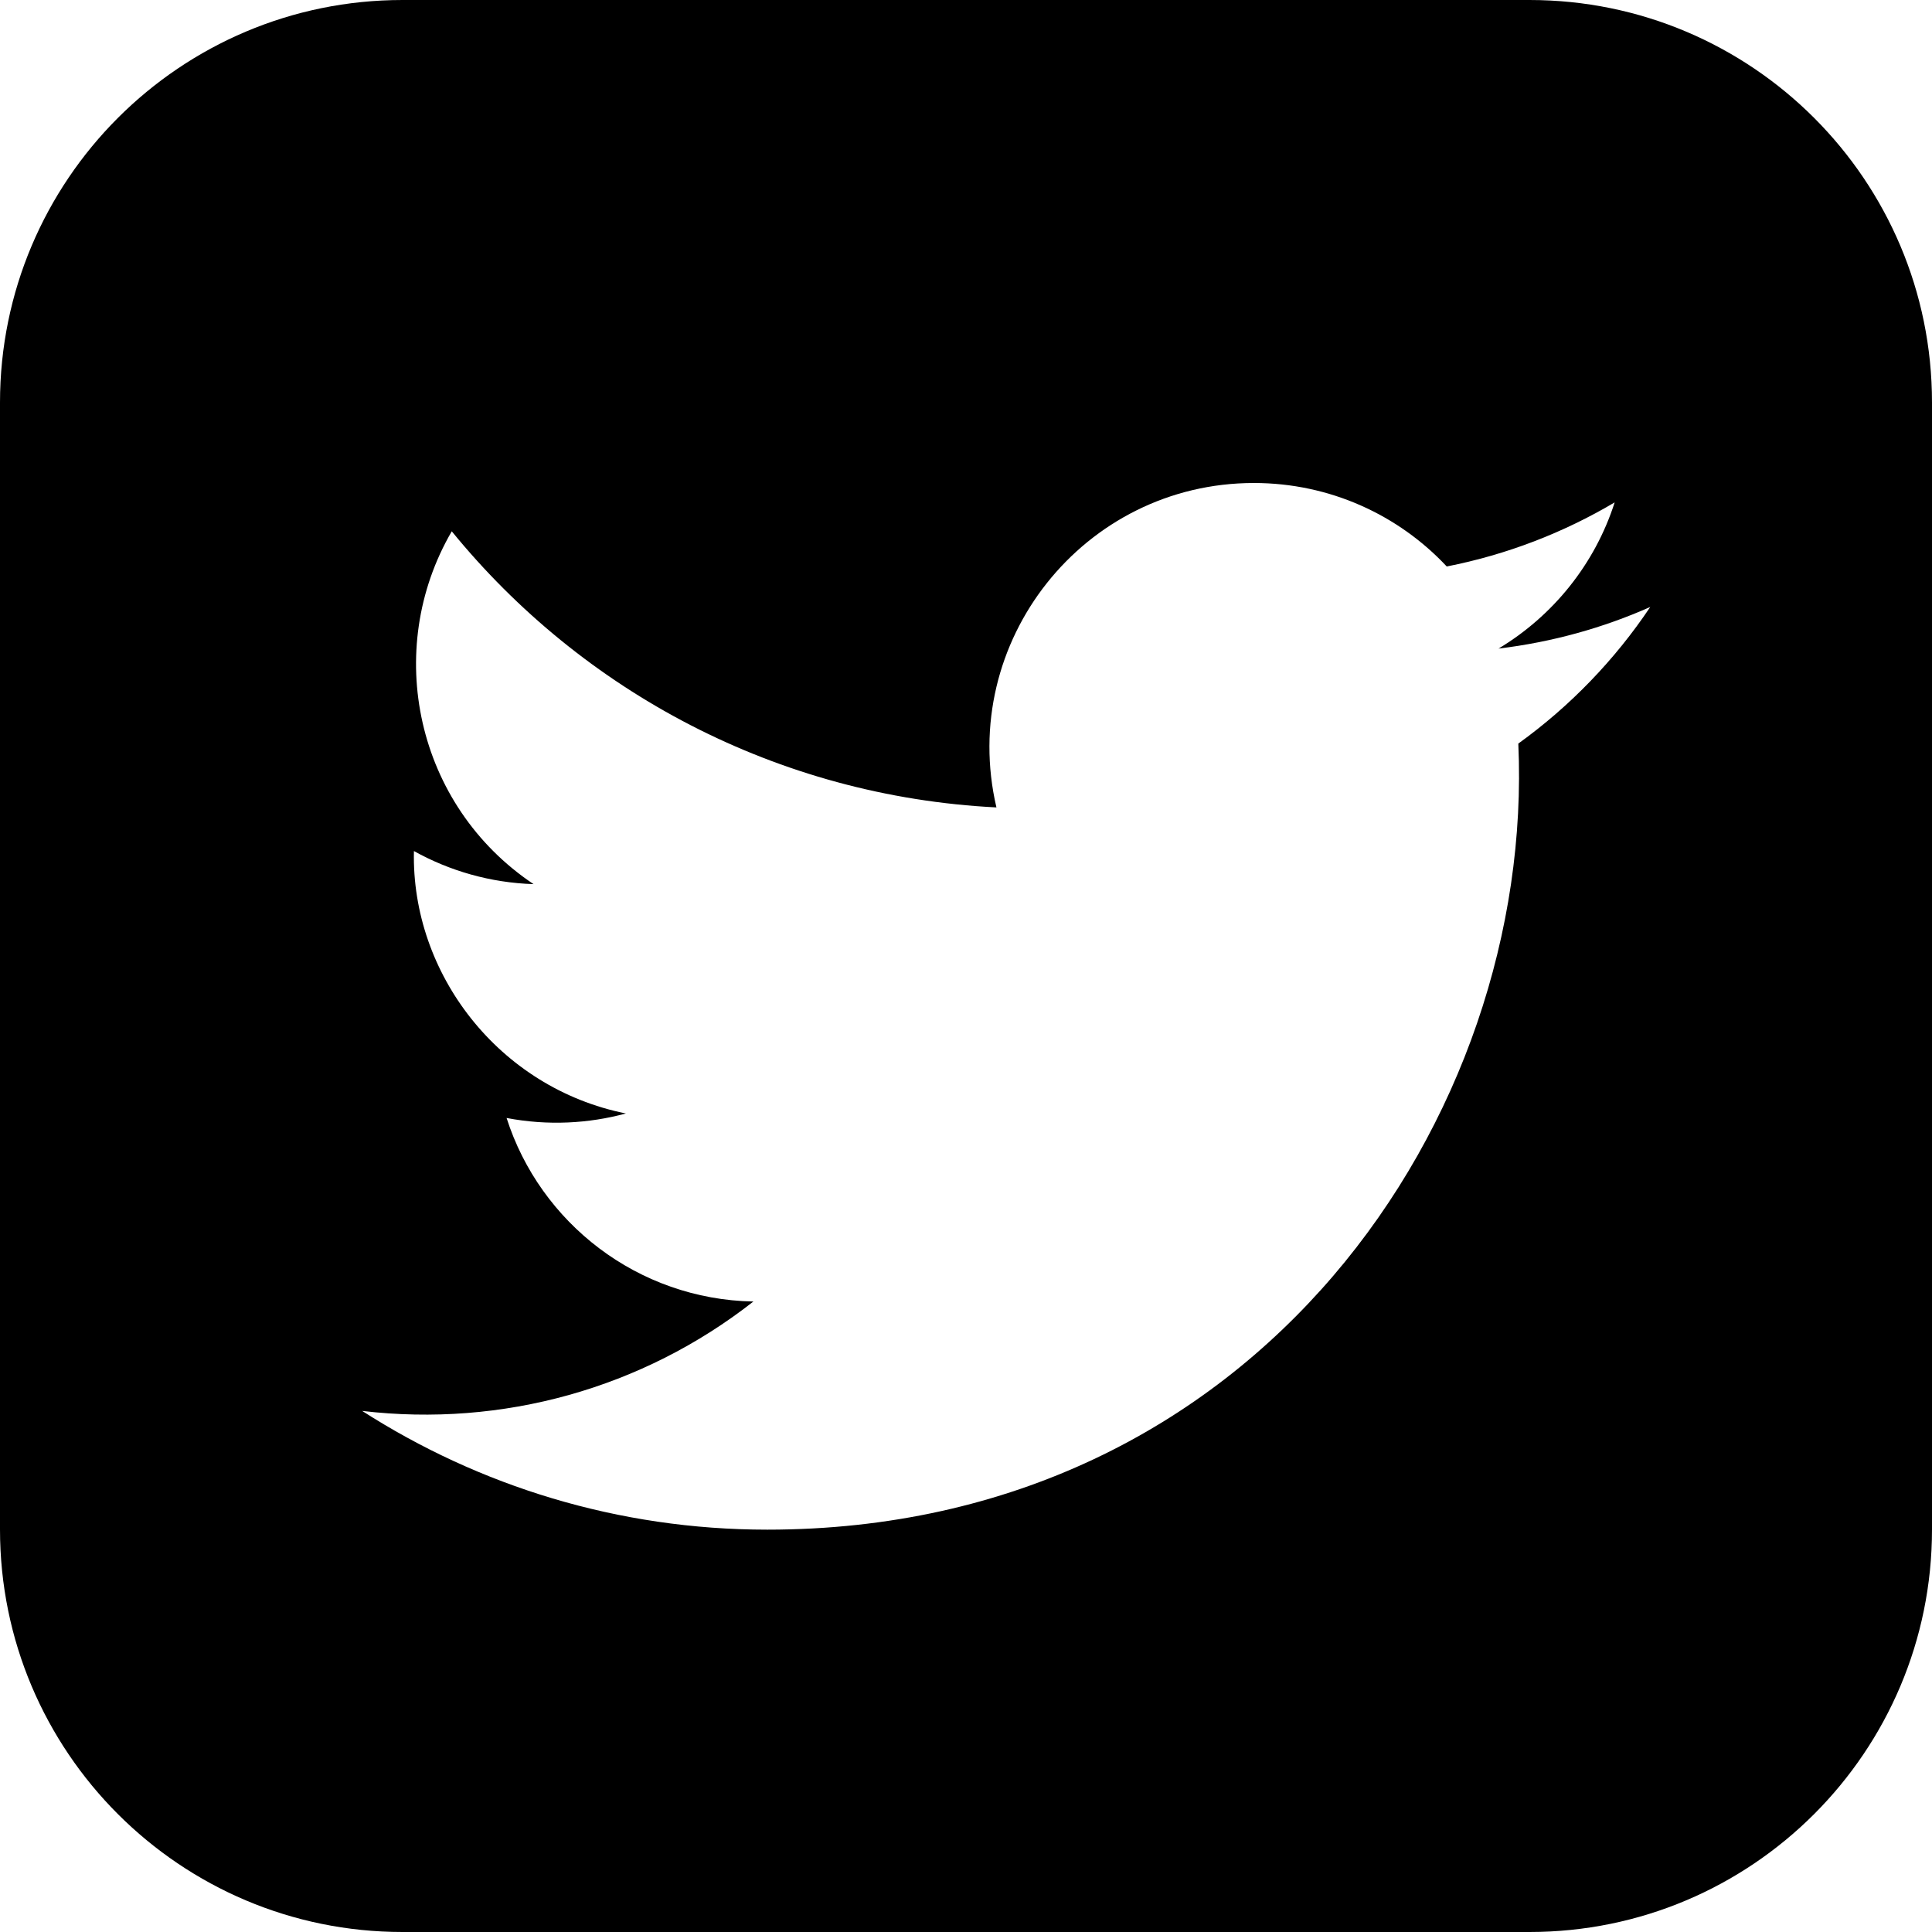
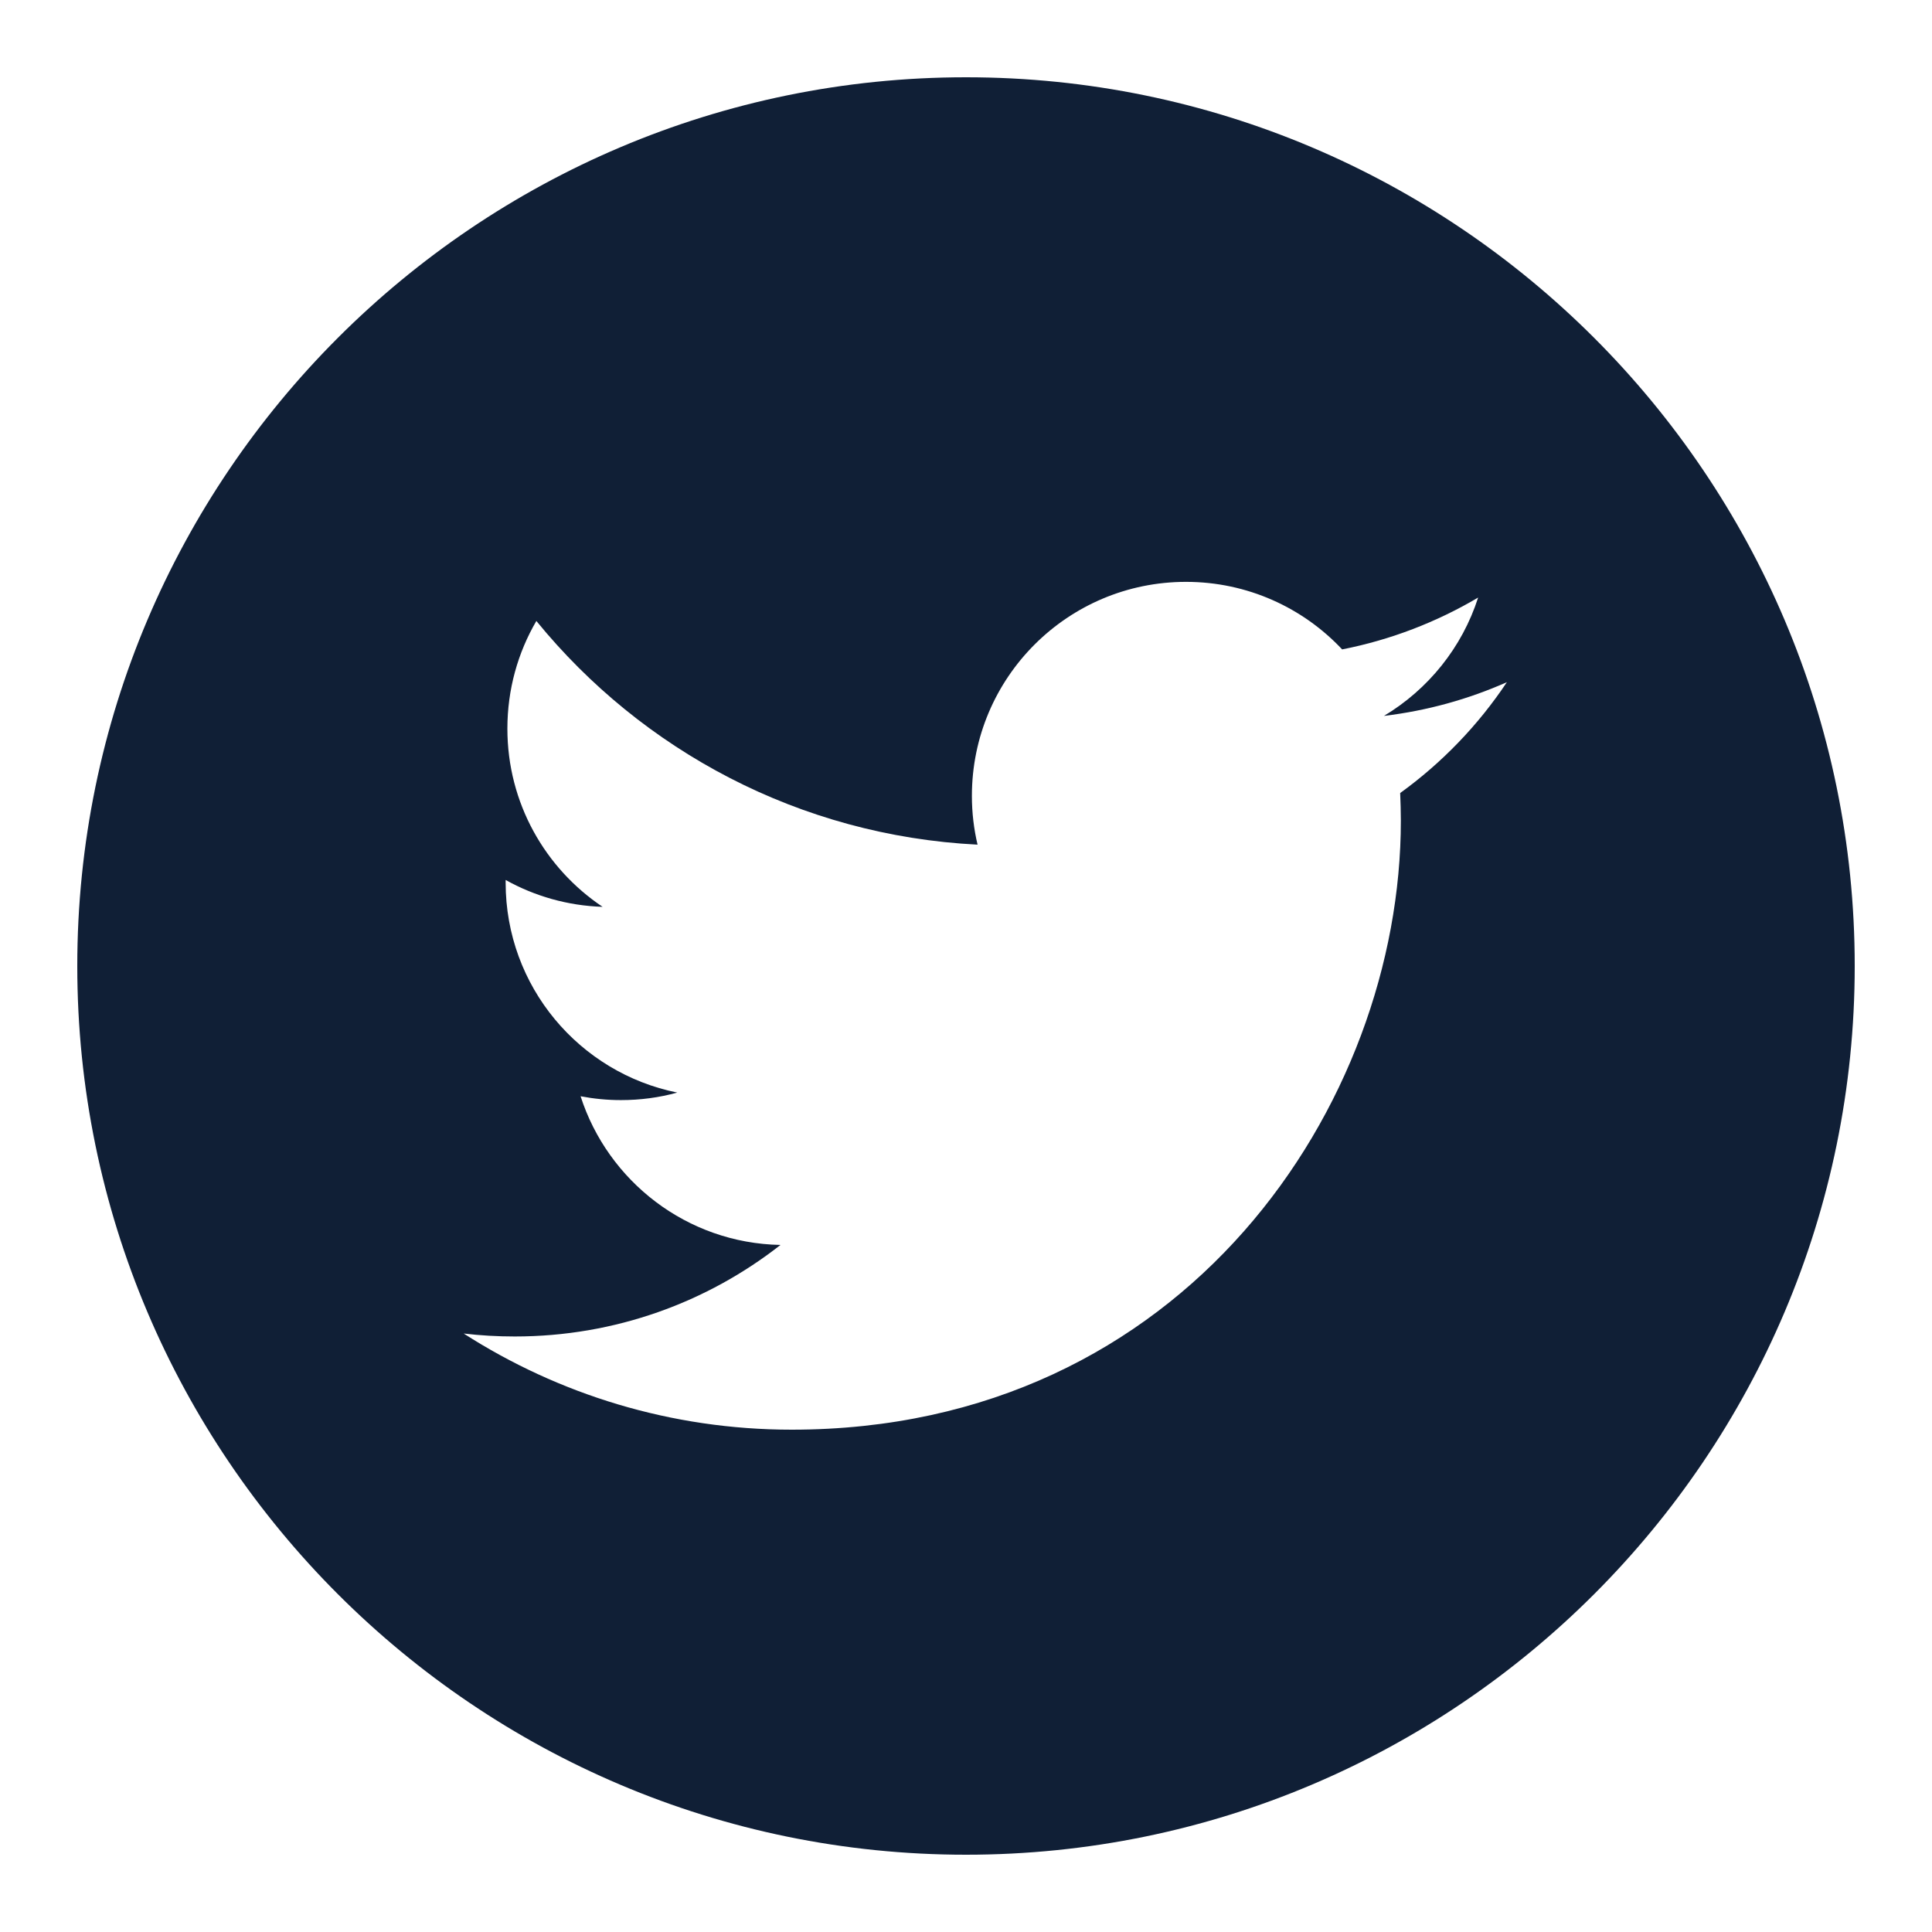
- <svg xmlns="http://www.w3.org/2000/svg" width="24" height="24" viewBox="0 0 24 24">
-   <path d="M19 0h-14c-2.761 0-5 2.239-5 5v14c0 2.761 2.239 5 5 5h14c2.762 0 5-2.239 5-5v-14c0-2.761-2.238-5-5-5zm-.139 9.237c.209 4.617-3.234 9.765-9.33 9.765-1.854 0-3.579-.543-5.032-1.475 1.742.205 3.48-.278 4.86-1.359-1.437-.027-2.649-.976-3.066-2.28.515.098 1.021.069 1.482-.056-1.579-.317-2.668-1.739-2.633-3.26.442.246.949.394 1.486.411-1.461-.977-1.875-2.907-1.016-4.383 1.619 1.986 4.038 3.293 6.766 3.43-.479-2.053 1.08-4.03 3.199-4.03.943 0 1.797.398 2.395 1.037.748-.147 1.451-.42 2.086-.796-.246.767-.766 1.41-1.443 1.816.664-.08 1.297-.256 1.885-.517-.439.656-.996 1.234-1.639 1.697z" />
+ <svg xmlns="http://www.w3.org/2000/svg" viewBox="0 0 100 100" width="100px" height="100px">
+   <g id="surface67168752">
+     <path style=" stroke:none;fill-rule:nonzero;fill:rgb(6.275%,12.157%,21.176%);fill-opacity:1;" d="M 50 4 C 24.633 4 4 24.633 4 50 C 4 75.367 24.633 96 50 96 C 75.367 96 96 75.367 96 50 C 96 24.633 75.367 4 50 4 Z M 72.473 41.047 C 72.492 41.52 72.508 42 72.508 42.48 C 72.508 57.117 61.359 74 40.98 74 C 34.727 74 28.898 72.164 24 69.023 C 24.867 69.125 25.742 69.176 26.641 69.176 C 31.836 69.176 36.613 67.406 40.398 64.438 C 35.551 64.348 31.465 61.137 30.051 56.742 C 30.727 56.871 31.422 56.941 32.137 56.941 C 33.148 56.941 34.129 56.809 35.055 56.551 C 29.988 55.531 26.172 51.059 26.172 45.688 C 26.172 45.641 26.172 45.594 26.172 45.547 C 27.664 46.379 29.371 46.879 31.191 46.938 C 28.215 44.945 26.262 41.559 26.262 37.715 C 26.262 35.684 26.805 33.781 27.762 32.141 C 33.227 38.844 41.391 43.254 50.598 43.719 C 50.406 42.906 50.305 42.062 50.305 41.195 C 50.305 35.074 55.266 30.117 61.387 30.117 C 64.57 30.117 67.449 31.461 69.469 33.613 C 71.992 33.117 74.367 32.195 76.508 30.93 C 75.68 33.512 73.922 35.684 71.633 37.055 C 73.875 36.785 76.008 36.191 77.996 35.309 C 76.516 37.531 74.637 39.484 72.473 41.047 Z M 72.473 41.047 " />
+   </g>
</svg>
